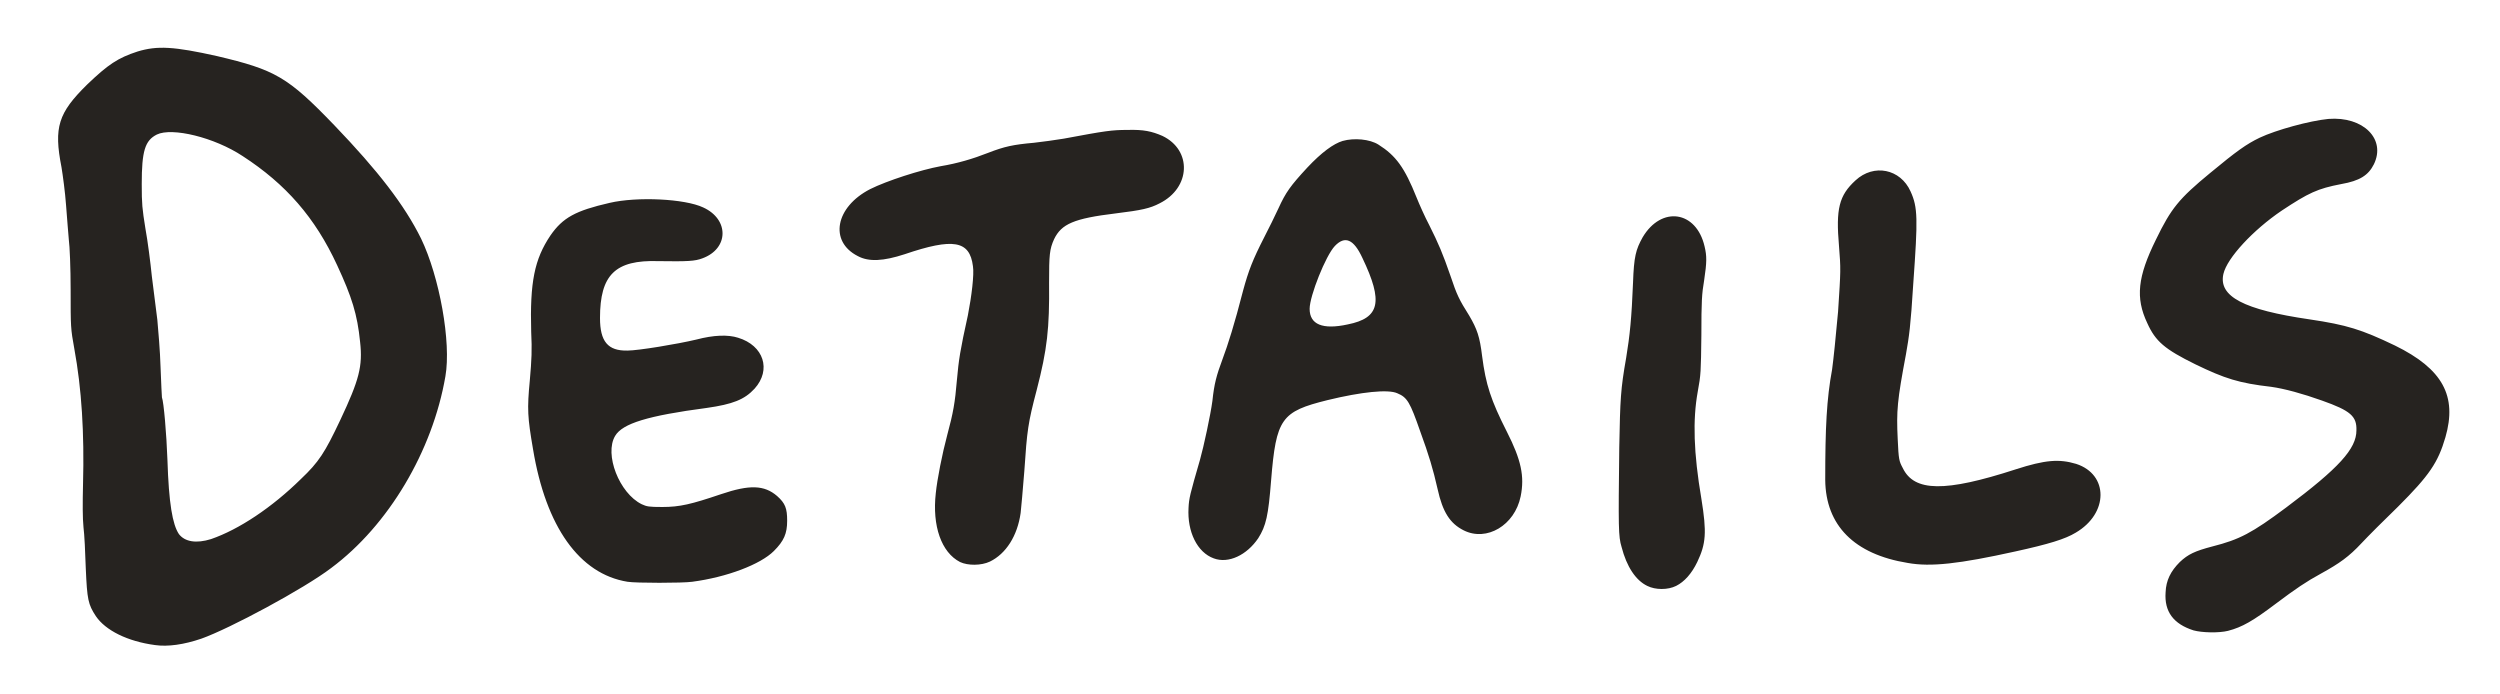
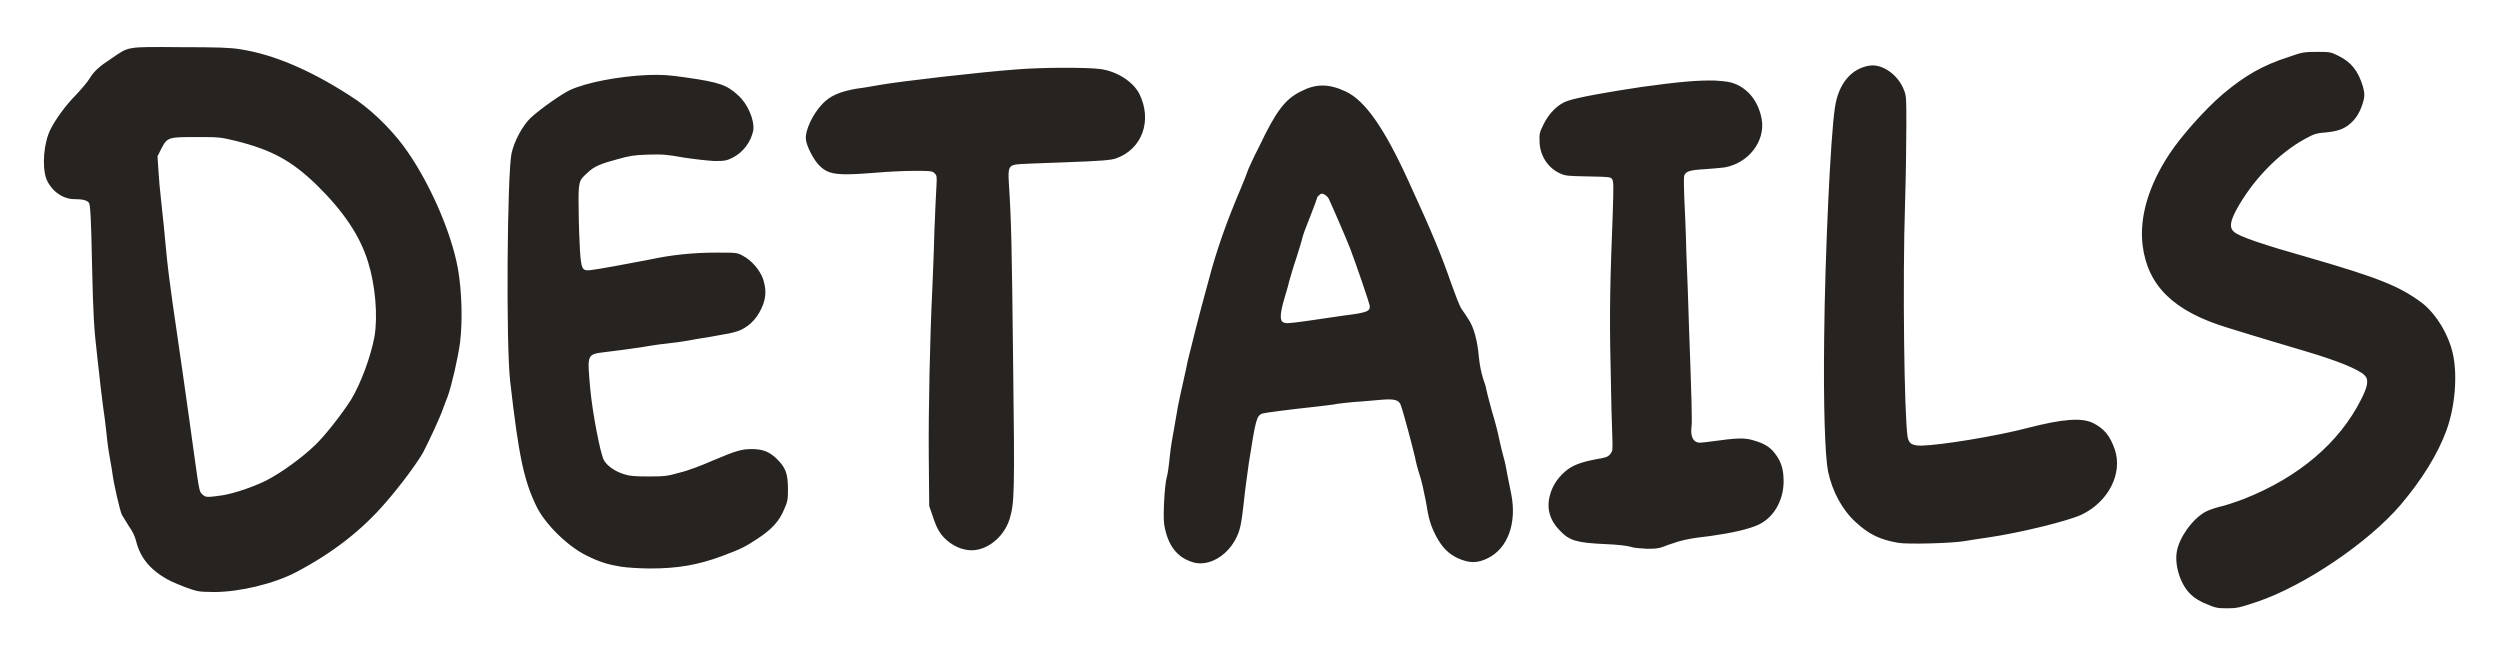
- <svg xmlns="http://www.w3.org/2000/svg" viewBox="0 0 54.50 15.10" width="436" height="121" fill="currentColor" fill-rule="evenodd" stroke="none" color="#262320">
-   <path d="M3.38,14.05C2.78,13.97 2.30,13.73 2.09,13.42C1.92,13.16 1.90,13.06 1.87,12.38C1.86,12.04 1.84,11.63 1.82,11.48C1.80,11.28 1.80,10.97 1.81,10.54C1.84,9.43 1.78,8.46 1.62,7.59C1.54,7.15 1.54,7.12 1.54,6.30C1.54,5.84 1.52,5.35 1.50,5.21C1.49,5.08 1.46,4.74 1.44,4.46C1.42,4.18 1.37,3.81 1.34,3.63C1.17,2.76 1.27,2.45 1.90,1.83C2.36,1.39 2.57,1.25 3.00,1.11C3.43,0.98 3.79,1.00 4.73,1.21C6.00,1.51 6.27,1.66 7.29,2.72C8.24,3.71 8.82,4.46 9.18,5.19C9.58,6.02 9.84,7.45 9.71,8.19C9.43,9.82 8.47,11.44 7.22,12.37C6.63,12.82 5.01,13.69 4.39,13.91C4.01,14.04 3.66,14.09 3.38,14.05ZM47.82,13.73C47.38,13.59 47.18,13.32 47.21,12.90C47.22,12.64 47.32,12.44 47.52,12.24C47.70,12.07 47.85,12.00 48.23,11.90C48.82,11.75 49.09,11.61 49.84,11.05C50.99,10.19 51.37,9.77 51.37,9.37C51.38,9.06 51.24,8.94 50.62,8.72C50.20,8.57 49.80,8.46 49.51,8.42C48.81,8.34 48.50,8.24 47.86,7.93C47.19,7.60 46.99,7.43 46.81,7.03C46.55,6.48 46.60,6.02 47.00,5.21C47.33,4.53 47.50,4.32 48.18,3.76C48.76,3.28 48.97,3.13 49.26,2.99C49.62,2.82 50.35,2.62 50.76,2.58C51.52,2.52 52.02,3.02 51.75,3.57C51.63,3.81 51.44,3.93 51.04,4.00C50.52,4.10 50.33,4.19 49.74,4.58C49.12,5.00 48.55,5.61 48.47,5.96C48.36,6.45 48.91,6.74 50.35,6.95C51.16,7.07 51.48,7.17 52.21,7.52C53.25,8.03 53.57,8.62 53.31,9.52C53.15,10.07 52.96,10.35 52.28,11.03C51.98,11.32 51.62,11.68 51.48,11.83C51.21,12.12 51.00,12.27 50.60,12.49C50.27,12.67 50.05,12.82 49.61,13.15C49.12,13.52 48.88,13.66 48.57,13.74C48.37,13.79 48.00,13.78 47.82,13.73ZM35.91,12.76C35.66,12.64 35.46,12.34 35.35,11.91C35.28,11.68 35.28,11.50 35.30,9.74C35.32,8.68 35.33,8.47 35.45,7.79C35.53,7.31 35.57,6.91 35.60,6.15C35.62,5.58 35.66,5.43 35.81,5.16C36.22,4.47 36.98,4.58 37.16,5.36C37.21,5.57 37.21,5.70 37.15,6.10C37.10,6.39 37.09,6.56 37.09,7.29C37.08,8.10 37.08,8.15 37.01,8.53C36.90,9.14 36.92,9.86 37.09,10.86C37.21,11.60 37.19,11.84 37.00,12.24C36.88,12.49 36.72,12.67 36.54,12.76C36.36,12.85 36.09,12.85 35.91,12.76ZM13.68,12.67C12.63,12.50 11.90,11.47 11.62,9.78C11.50,9.08 11.49,8.91 11.55,8.28C11.59,7.82 11.60,7.62 11.58,7.22C11.55,6.14 11.65,5.64 12.00,5.12C12.27,4.73 12.55,4.58 13.29,4.41C13.89,4.27 14.93,4.32 15.33,4.51C15.90,4.77 15.89,5.41 15.31,5.62C15.15,5.68 15.00,5.69 14.35,5.68C13.41,5.65 13.08,5.98 13.08,6.92C13.08,7.43 13.25,7.64 13.68,7.63C13.91,7.63 14.76,7.49 15.18,7.39C15.56,7.29 15.87,7.28 16.09,7.35C16.65,7.52 16.82,8.05 16.45,8.46C16.23,8.70 15.97,8.80 15.41,8.88C14.12,9.05 13.57,9.22 13.41,9.49C13.17,9.89 13.50,10.74 13.99,10.98C14.10,11.03 14.14,11.04 14.44,11.04C14.82,11.04 15.07,10.98 15.72,10.76C16.34,10.55 16.66,10.56 16.94,10.80C17.12,10.96 17.16,11.07 17.16,11.34C17.16,11.62 17.09,11.78 16.87,12.00C16.58,12.29 15.85,12.57 15.09,12.67C14.88,12.70 13.86,12.70 13.68,12.67ZM20.93,12.24C20.52,12.03 20.32,11.45 20.40,10.74C20.43,10.44 20.54,9.88 20.65,9.47C20.78,8.99 20.82,8.76 20.86,8.28C20.90,7.83 20.93,7.63 21.10,6.86C21.18,6.45 21.24,5.97 21.21,5.79C21.14,5.23 20.78,5.17 19.72,5.53C19.26,5.68 18.94,5.70 18.70,5.57C18.07,5.25 18.21,4.50 18.97,4.11C19.33,3.93 20.07,3.69 20.51,3.61C20.87,3.55 21.21,3.45 21.54,3.32C21.90,3.18 22.09,3.14 22.54,3.10C22.72,3.08 23.01,3.04 23.19,3.01C24.10,2.84 24.24,2.82 24.58,2.82C24.93,2.81 25.11,2.85 25.34,2.95C25.99,3.26 25.96,4.08 25.28,4.42C25.07,4.53 24.89,4.57 24.32,4.64C23.41,4.75 23.14,4.87 22.98,5.20C22.88,5.42 22.87,5.54 22.87,6.15C22.88,7.15 22.83,7.60 22.60,8.49C22.41,9.21 22.39,9.37 22.33,10.26C22.30,10.66 22.26,11.07 22.25,11.17C22.18,11.67 21.93,12.06 21.58,12.23C21.39,12.32 21.10,12.32 20.93,12.24ZM41.59,12.26C40.42,12.07 39.80,11.44 39.79,10.45C39.79,9.31 39.82,8.69 39.94,8.04C39.97,7.82 40.02,7.34 40.07,6.78C40.13,5.86 40.13,5.86 40.09,5.35C40.02,4.54 40.09,4.25 40.45,3.92C40.85,3.55 41.43,3.67 41.65,4.16C41.81,4.51 41.81,4.76 41.71,6.16C41.65,7.12 41.62,7.31 41.55,7.71C41.36,8.72 41.34,8.94 41.37,9.56C41.39,10.01 41.40,10.04 41.48,10.19C41.73,10.71 42.40,10.72 43.94,10.22C44.59,10.01 44.89,9.99 45.26,10.10C45.97,10.33 45.97,11.18 45.25,11.60C45.02,11.74 44.66,11.85 43.93,12.01C42.71,12.28 42.09,12.35 41.59,12.26ZM26.46,12.16C26.10,12.03 25.88,11.58 25.91,11.06C25.92,10.85 25.94,10.77 26.16,10.01C26.24,9.73 26.39,9.03 26.43,8.73C26.47,8.35 26.52,8.17 26.65,7.82C26.77,7.50 26.91,7.06 27.10,6.32C27.22,5.88 27.31,5.65 27.56,5.16C27.66,4.97 27.80,4.68 27.87,4.53C28.03,4.18 28.13,4.04 28.50,3.64C28.81,3.31 29.07,3.12 29.27,3.06C29.52,2.99 29.86,3.02 30.05,3.14C30.43,3.38 30.62,3.64 30.88,4.29C30.94,4.44 31.06,4.71 31.16,4.90C31.36,5.30 31.45,5.51 31.62,6.00C31.76,6.42 31.81,6.52 32.03,6.87C32.20,7.16 32.26,7.33 32.31,7.75C32.39,8.37 32.50,8.71 32.85,9.40C33.16,10.01 33.24,10.37 33.15,10.81C33.02,11.44 32.41,11.80 31.91,11.55C31.61,11.40 31.45,11.15 31.34,10.65C31.24,10.21 31.15,9.91 30.96,9.39C30.74,8.76 30.68,8.65 30.46,8.56C30.26,8.47 29.68,8.53 28.94,8.71C27.93,8.96 27.82,9.11 27.71,10.46C27.65,11.23 27.60,11.45 27.43,11.72C27.18,12.09 26.78,12.28 26.46,12.16ZM4.60,11.74C5.21,11.53 5.93,11.05 6.56,10.43C6.95,10.06 7.08,9.86 7.42,9.14C7.83,8.27 7.91,7.97 7.85,7.44C7.79,6.84 7.67,6.46 7.35,5.77C6.87,4.73 6.23,4.00 5.29,3.39C4.67,2.98 3.75,2.76 3.42,2.92C3.16,3.05 3.09,3.28 3.09,4.00C3.09,4.44 3.10,4.53 3.17,4.97C3.22,5.24 3.28,5.71 3.31,6.01C3.35,6.32 3.40,6.74 3.43,6.96C3.45,7.18 3.49,7.64 3.50,7.99C3.51,8.33 3.53,8.63 3.53,8.65C3.57,8.75 3.63,9.45 3.65,10.01C3.68,10.96 3.76,11.42 3.90,11.63C4.03,11.80 4.28,11.84 4.60,11.74ZM29.38,7.06C30.08,6.92 30.16,6.57 29.70,5.61C29.51,5.20 29.32,5.12 29.10,5.35C28.90,5.56 28.55,6.44 28.55,6.72C28.55,7.06 28.83,7.18 29.38,7.06Z" />
+ <svg xmlns="http://www.w3.org/2000/svg" viewBox="0 0 58.41 15.32" width="467" height="123" fill="currentColor" fill-rule="evenodd" stroke="none" color="#262320">
+   <path d="M51.55,14.08C51.42,14.03 51.27,13.94 51.20,13.87C50.95,13.65 50.80,13.18 50.86,12.85C50.92,12.52 51.22,12.10 51.52,11.93C51.59,11.89 51.74,11.84 51.85,11.81C51.96,11.79 52.23,11.70 52.44,11.62C53.70,11.12 54.65,10.32 55.16,9.31C55.32,9.00 55.35,8.84 55.25,8.74C55.12,8.60 54.60,8.39 53.85,8.17C53.35,8.02 52.80,7.86 52.03,7.62C50.79,7.24 50.18,6.65 50.06,5.70C49.98,5.04 50.20,4.30 50.69,3.56C50.96,3.15 51.52,2.52 51.93,2.17C52.44,1.74 52.87,1.49 53.47,1.30C53.78,1.19 53.83,1.18 54.13,1.18C54.43,1.18 54.45,1.18 54.63,1.27C54.94,1.42 55.10,1.63 55.21,2.00C55.24,2.12 55.25,2.18 55.23,2.28C55.18,2.49 55.10,2.66 54.98,2.79C54.82,2.96 54.66,3.03 54.36,3.06C54.12,3.08 54.08,3.09 53.86,3.21C53.23,3.55 52.61,4.20 52.24,4.89C52.10,5.16 52.09,5.29 52.19,5.38C52.30,5.49 52.86,5.68 53.99,6.00C55.58,6.46 56.07,6.66 56.58,7.04C56.91,7.29 57.21,7.78 57.31,8.24C57.42,8.74 57.36,9.47 57.16,10.02C56.96,10.57 56.59,11.17 56.09,11.76C55.33,12.65 53.83,13.66 52.73,14.03C52.31,14.17 52.26,14.18 52.03,14.18C51.81,14.18 51.76,14.17 51.55,14.08ZM4.63,13.78C4.47,13.75 4.20,13.64 4.00,13.55C3.54,13.32 3.28,13.02 3.18,12.61C3.15,12.49 3.09,12.37 3.01,12.26C2.95,12.16 2.88,12.05 2.85,12.00C2.80,11.90 2.66,11.28 2.63,11.05C2.62,10.96 2.59,10.80 2.57,10.69C2.55,10.59 2.51,10.33 2.49,10.11C2.47,9.90 2.43,9.62 2.41,9.48C2.39,9.34 2.33,8.84 2.28,8.37C2.19,7.59 2.18,7.38 2.15,6.14C2.13,5.09 2.11,4.76 2.08,4.71C2.04,4.65 1.94,4.62 1.73,4.62C1.46,4.62 1.19,4.42 1.08,4.14C0.98,3.85 1.02,3.31 1.18,2.99C1.30,2.75 1.54,2.42 1.78,2.18C1.90,2.05 2.05,1.88 2.10,1.79C2.21,1.62 2.32,1.52 2.61,1.33C3.02,1.05 2.94,1.06 4.21,1.07C5.10,1.07 5.38,1.08 5.62,1.12C6.39,1.24 7.24,1.60 8.17,2.20C8.61,2.47 9.09,2.93 9.42,3.37C10.00,4.15 10.54,5.36 10.70,6.25C10.79,6.77 10.81,7.46 10.75,7.96C10.70,8.34 10.55,8.98 10.46,9.23C10.43,9.30 10.38,9.44 10.35,9.52C10.29,9.70 10.03,10.26 9.89,10.53C9.75,10.78 9.36,11.31 9.01,11.71C8.45,12.36 7.78,12.88 6.93,13.33C6.40,13.61 5.59,13.80 5.00,13.80C4.83,13.80 4.66,13.79 4.63,13.78ZM14.52,13.21C14.21,13.16 14.01,13.10 13.71,12.95C13.27,12.74 12.73,12.21 12.53,11.79C12.24,11.19 12.12,10.63 11.92,8.88C11.82,8.03 11.85,4.07 11.95,3.56C12.01,3.27 12.21,2.90 12.40,2.72C12.64,2.50 13.13,2.16 13.32,2.07C13.72,1.89 14.46,1.75 15.14,1.72C15.48,1.71 15.62,1.72 16.04,1.78C16.80,1.89 16.98,1.95 17.24,2.19C17.47,2.39 17.63,2.77 17.60,3.01C17.55,3.28 17.36,3.53 17.12,3.65C16.98,3.72 16.94,3.73 16.69,3.73C16.52,3.72 16.25,3.69 15.98,3.65C15.59,3.58 15.49,3.57 15.14,3.58C14.81,3.59 14.70,3.61 14.42,3.69C14.04,3.79 13.87,3.86 13.72,4.01C13.52,4.19 13.51,4.20 13.52,4.87C13.52,5.19 13.54,5.62 13.55,5.82C13.58,6.25 13.60,6.30 13.79,6.28C13.92,6.27 14.73,6.12 15.19,6.03C15.70,5.92 16.21,5.87 16.73,5.87C17.20,5.87 17.22,5.87 17.35,5.94C17.56,6.05 17.75,6.27 17.83,6.49C17.90,6.72 17.90,6.88 17.83,7.08C17.72,7.37 17.54,7.57 17.30,7.68C17.24,7.71 17.06,7.76 16.91,7.78C16.76,7.81 16.47,7.86 16.27,7.89C16.07,7.93 15.81,7.97 15.69,7.98C15.58,7.99 15.27,8.03 14.99,8.08C14.72,8.12 14.35,8.17 14.17,8.19C13.70,8.25 13.72,8.22 13.79,9.05C13.84,9.59 14.02,10.55 14.11,10.72C14.18,10.85 14.38,10.99 14.59,11.05C14.71,11.09 14.84,11.10 15.16,11.10C15.53,11.10 15.60,11.09 15.88,11.01C16.06,10.97 16.40,10.84 16.65,10.73C17.19,10.50 17.33,10.46 17.56,10.46C17.82,10.46 17.98,10.52 18.16,10.70C18.36,10.90 18.41,11.04 18.41,11.41C18.41,11.64 18.40,11.69 18.32,11.87C18.21,12.14 18.03,12.34 17.69,12.56C17.40,12.75 17.32,12.79 16.87,12.96C16.30,13.17 15.83,13.25 15.19,13.25C14.96,13.25 14.66,13.23 14.52,13.21ZM27.89,13.11C27.50,13.00 27.28,12.71 27.20,12.22C27.17,12.03 27.21,11.28 27.26,11.12C27.28,11.06 27.31,10.85 27.33,10.64C27.35,10.43 27.40,10.14 27.43,9.99C27.45,9.85 27.50,9.61 27.52,9.47C27.55,9.33 27.59,9.12 27.62,9.00C27.64,8.89 27.71,8.62 27.75,8.40C27.84,8.03 28.03,7.27 28.23,6.55C28.42,5.82 28.65,5.17 28.99,4.37C29.06,4.20 29.13,4.03 29.14,3.99C29.15,3.95 29.27,3.68 29.42,3.39C29.82,2.55 30.03,2.28 30.40,2.10C30.75,1.92 31.05,1.92 31.45,2.11C31.89,2.32 32.33,2.94 32.89,4.16C33.46,5.40 33.67,5.91 33.91,6.60C34.00,6.85 34.10,7.12 34.15,7.19C34.20,7.26 34.27,7.36 34.31,7.43C34.43,7.60 34.52,7.93 34.55,8.29C34.57,8.50 34.61,8.68 34.65,8.81C34.69,8.92 34.72,9.02 34.72,9.04C34.72,9.06 34.78,9.29 34.85,9.55C34.93,9.81 35.01,10.12 35.03,10.24C35.06,10.37 35.10,10.55 35.13,10.65C35.16,10.75 35.20,10.94 35.22,11.07C35.25,11.21 35.29,11.41 35.31,11.52C35.44,12.19 35.23,12.78 34.76,13.01C34.52,13.13 34.33,13.13 34.06,13.01C33.83,12.90 33.69,12.75 33.55,12.49C33.42,12.23 33.38,12.10 33.31,11.66C33.27,11.45 33.21,11.18 33.17,11.07C33.13,10.95 33.08,10.76 33.06,10.65C33.01,10.43 32.79,9.60 32.73,9.44C32.69,9.31 32.58,9.28 32.25,9.31C32.11,9.32 31.83,9.35 31.63,9.36C31.44,9.38 31.22,9.40 31.15,9.42C31.09,9.43 30.90,9.45 30.74,9.47C30.18,9.53 29.55,9.61 29.49,9.63C29.36,9.69 29.34,9.75 29.18,10.77C29.14,11.06 29.08,11.48 29.06,11.71C29.00,12.24 28.97,12.38 28.86,12.58C28.64,12.98 28.23,13.20 27.89,13.11ZM22.56,12.81C22.32,12.77 22.05,12.58 21.93,12.36C21.89,12.30 21.83,12.15 21.79,12.02L21.71,11.79L21.70,10.65C21.69,9.53 21.73,7.78 21.78,6.78C21.79,6.51 21.82,5.88 21.83,5.40C21.85,4.92 21.87,4.42 21.88,4.30C21.89,4.10 21.89,4.07 21.84,4.02C21.78,3.96 21.75,3.96 21.35,3.96C21.11,3.96 20.73,3.98 20.50,4.00C20.28,4.02 19.96,4.04 19.79,4.04C19.43,4.04 19.28,3.99 19.11,3.80C18.99,3.66 18.85,3.39 18.83,3.23C18.80,3.03 18.99,2.62 19.23,2.38C19.41,2.20 19.62,2.11 20.01,2.04C20.19,2.02 20.44,1.97 20.57,1.95C21.02,1.87 22.92,1.65 23.75,1.59C24.36,1.54 25.39,1.54 25.70,1.58C26.09,1.63 26.47,1.87 26.62,2.16C26.93,2.79 26.68,3.46 26.07,3.67C25.96,3.71 25.71,3.73 24.88,3.76C24.30,3.78 23.78,3.80 23.74,3.81C23.57,3.84 23.55,3.90 23.57,4.23C23.63,5.16 23.64,5.70 23.67,8.39C23.71,11.53 23.70,11.71 23.59,12.09C23.44,12.57 22.97,12.90 22.56,12.81ZM38.09,12.74C38.01,12.72 37.79,12.69 37.50,12.68C36.84,12.65 36.67,12.60 36.45,12.37C36.21,12.13 36.13,11.85 36.21,11.55C36.26,11.34 36.38,11.15 36.56,10.99C36.72,10.85 36.91,10.77 37.28,10.70C37.51,10.66 37.56,10.65 37.62,10.58C37.68,10.50 37.68,10.50 37.67,10.16C37.66,9.97 37.64,9.23 37.63,8.52C37.60,7.27 37.62,6.49 37.68,4.96C37.70,4.32 37.70,4.22 37.67,4.16C37.63,4.10 37.61,4.10 37.11,4.09C36.64,4.08 36.58,4.08 36.45,4.02C36.16,3.89 35.97,3.59 35.97,3.26C35.96,3.10 35.98,3.04 36.06,2.88C36.19,2.61 36.41,2.39 36.64,2.32C36.88,2.24 37.55,2.12 38.35,2.00C39.22,1.88 39.66,1.84 40.07,1.85C40.36,1.87 40.43,1.88 40.57,1.94C40.88,2.08 41.09,2.37 41.16,2.75C41.25,3.26 40.86,3.78 40.29,3.88C40.20,3.89 40.00,3.91 39.84,3.92C39.48,3.94 39.39,3.97 39.35,4.07C39.34,4.12 39.34,4.29 39.35,4.55C39.36,4.78 39.39,5.37 39.40,5.88C39.42,6.38 39.45,7.14 39.46,7.55C39.52,9.23 39.54,9.84 39.52,9.94C39.50,10.10 39.53,10.23 39.61,10.28C39.68,10.32 39.70,10.32 40.00,10.28C40.57,10.20 40.77,10.19 40.98,10.26C41.22,10.33 41.35,10.41 41.46,10.55C41.60,10.73 41.66,10.89 41.67,11.13C41.70,11.60 41.47,12.04 41.10,12.22C40.87,12.33 40.47,12.42 39.97,12.49C39.46,12.55 39.31,12.58 38.97,12.70C38.78,12.78 38.71,12.79 38.48,12.79C38.32,12.78 38.16,12.77 38.09,12.74ZM44.35,12.65C43.93,12.58 43.66,12.45 43.36,12.17C43.04,11.88 42.81,11.45 42.71,10.98C42.64,10.61 42.60,9.46 42.62,7.84C42.64,5.89 42.77,3.13 42.87,2.49C42.95,1.92 43.26,1.56 43.69,1.50C43.98,1.46 44.34,1.71 44.48,2.06C44.54,2.21 44.54,2.25 44.54,2.88C44.54,3.24 44.53,4.07 44.51,4.71C44.45,6.53 44.49,9.68 44.57,10.18C44.60,10.33 44.67,10.38 44.89,10.38C45.34,10.37 46.64,10.16 47.40,9.96C48.18,9.76 48.63,9.72 48.90,9.85C49.16,9.98 49.30,10.15 49.41,10.47C49.60,11.03 49.26,11.69 48.64,11.99C48.32,12.14 47.19,12.42 46.42,12.53C46.26,12.55 46.03,12.59 45.90,12.61C45.63,12.66 44.56,12.69 44.35,12.65ZM5.20,11.54C5.49,11.49 5.90,11.35 6.21,11.20C6.58,11.01 7.06,10.66 7.37,10.36C7.61,10.13 8.01,9.61 8.20,9.31C8.43,8.93 8.66,8.31 8.75,7.83C8.83,7.35 8.77,6.63 8.60,6.09C8.41,5.47 8.02,4.90 7.40,4.29C6.81,3.72 6.35,3.47 5.51,3.26C5.14,3.17 5.11,3.17 4.59,3.17C3.94,3.17 3.91,3.17 3.77,3.44L3.68,3.62L3.70,3.93C3.71,4.11 3.74,4.46 3.77,4.71C3.80,4.97 3.85,5.46 3.88,5.80C3.91,6.14 3.98,6.69 4.03,7.03C4.12,7.64 4.40,9.58 4.56,10.76C4.66,11.47 4.66,11.46 4.74,11.53C4.81,11.59 4.85,11.59 5.20,11.54ZM30.51,7.47C30.72,7.44 31.12,7.38 31.40,7.34C31.96,7.27 32.02,7.24 32.00,7.10C31.98,7.01 31.71,6.21 31.54,5.76C31.44,5.51 31.16,4.86 31.04,4.60C31.02,4.57 30.98,4.53 30.94,4.51C30.88,4.48 30.86,4.49 30.82,4.53C30.79,4.55 30.77,4.58 30.77,4.60C30.77,4.61 30.70,4.80 30.61,5.03C30.52,5.25 30.44,5.47 30.43,5.52C30.42,5.58 30.35,5.79 30.29,5.99C30.22,6.19 30.15,6.44 30.12,6.54C30.10,6.64 30.04,6.83 30.00,6.97C29.91,7.28 29.90,7.45 29.97,7.49C30.03,7.53 30.07,7.53 30.51,7.47Z" />
</svg>
